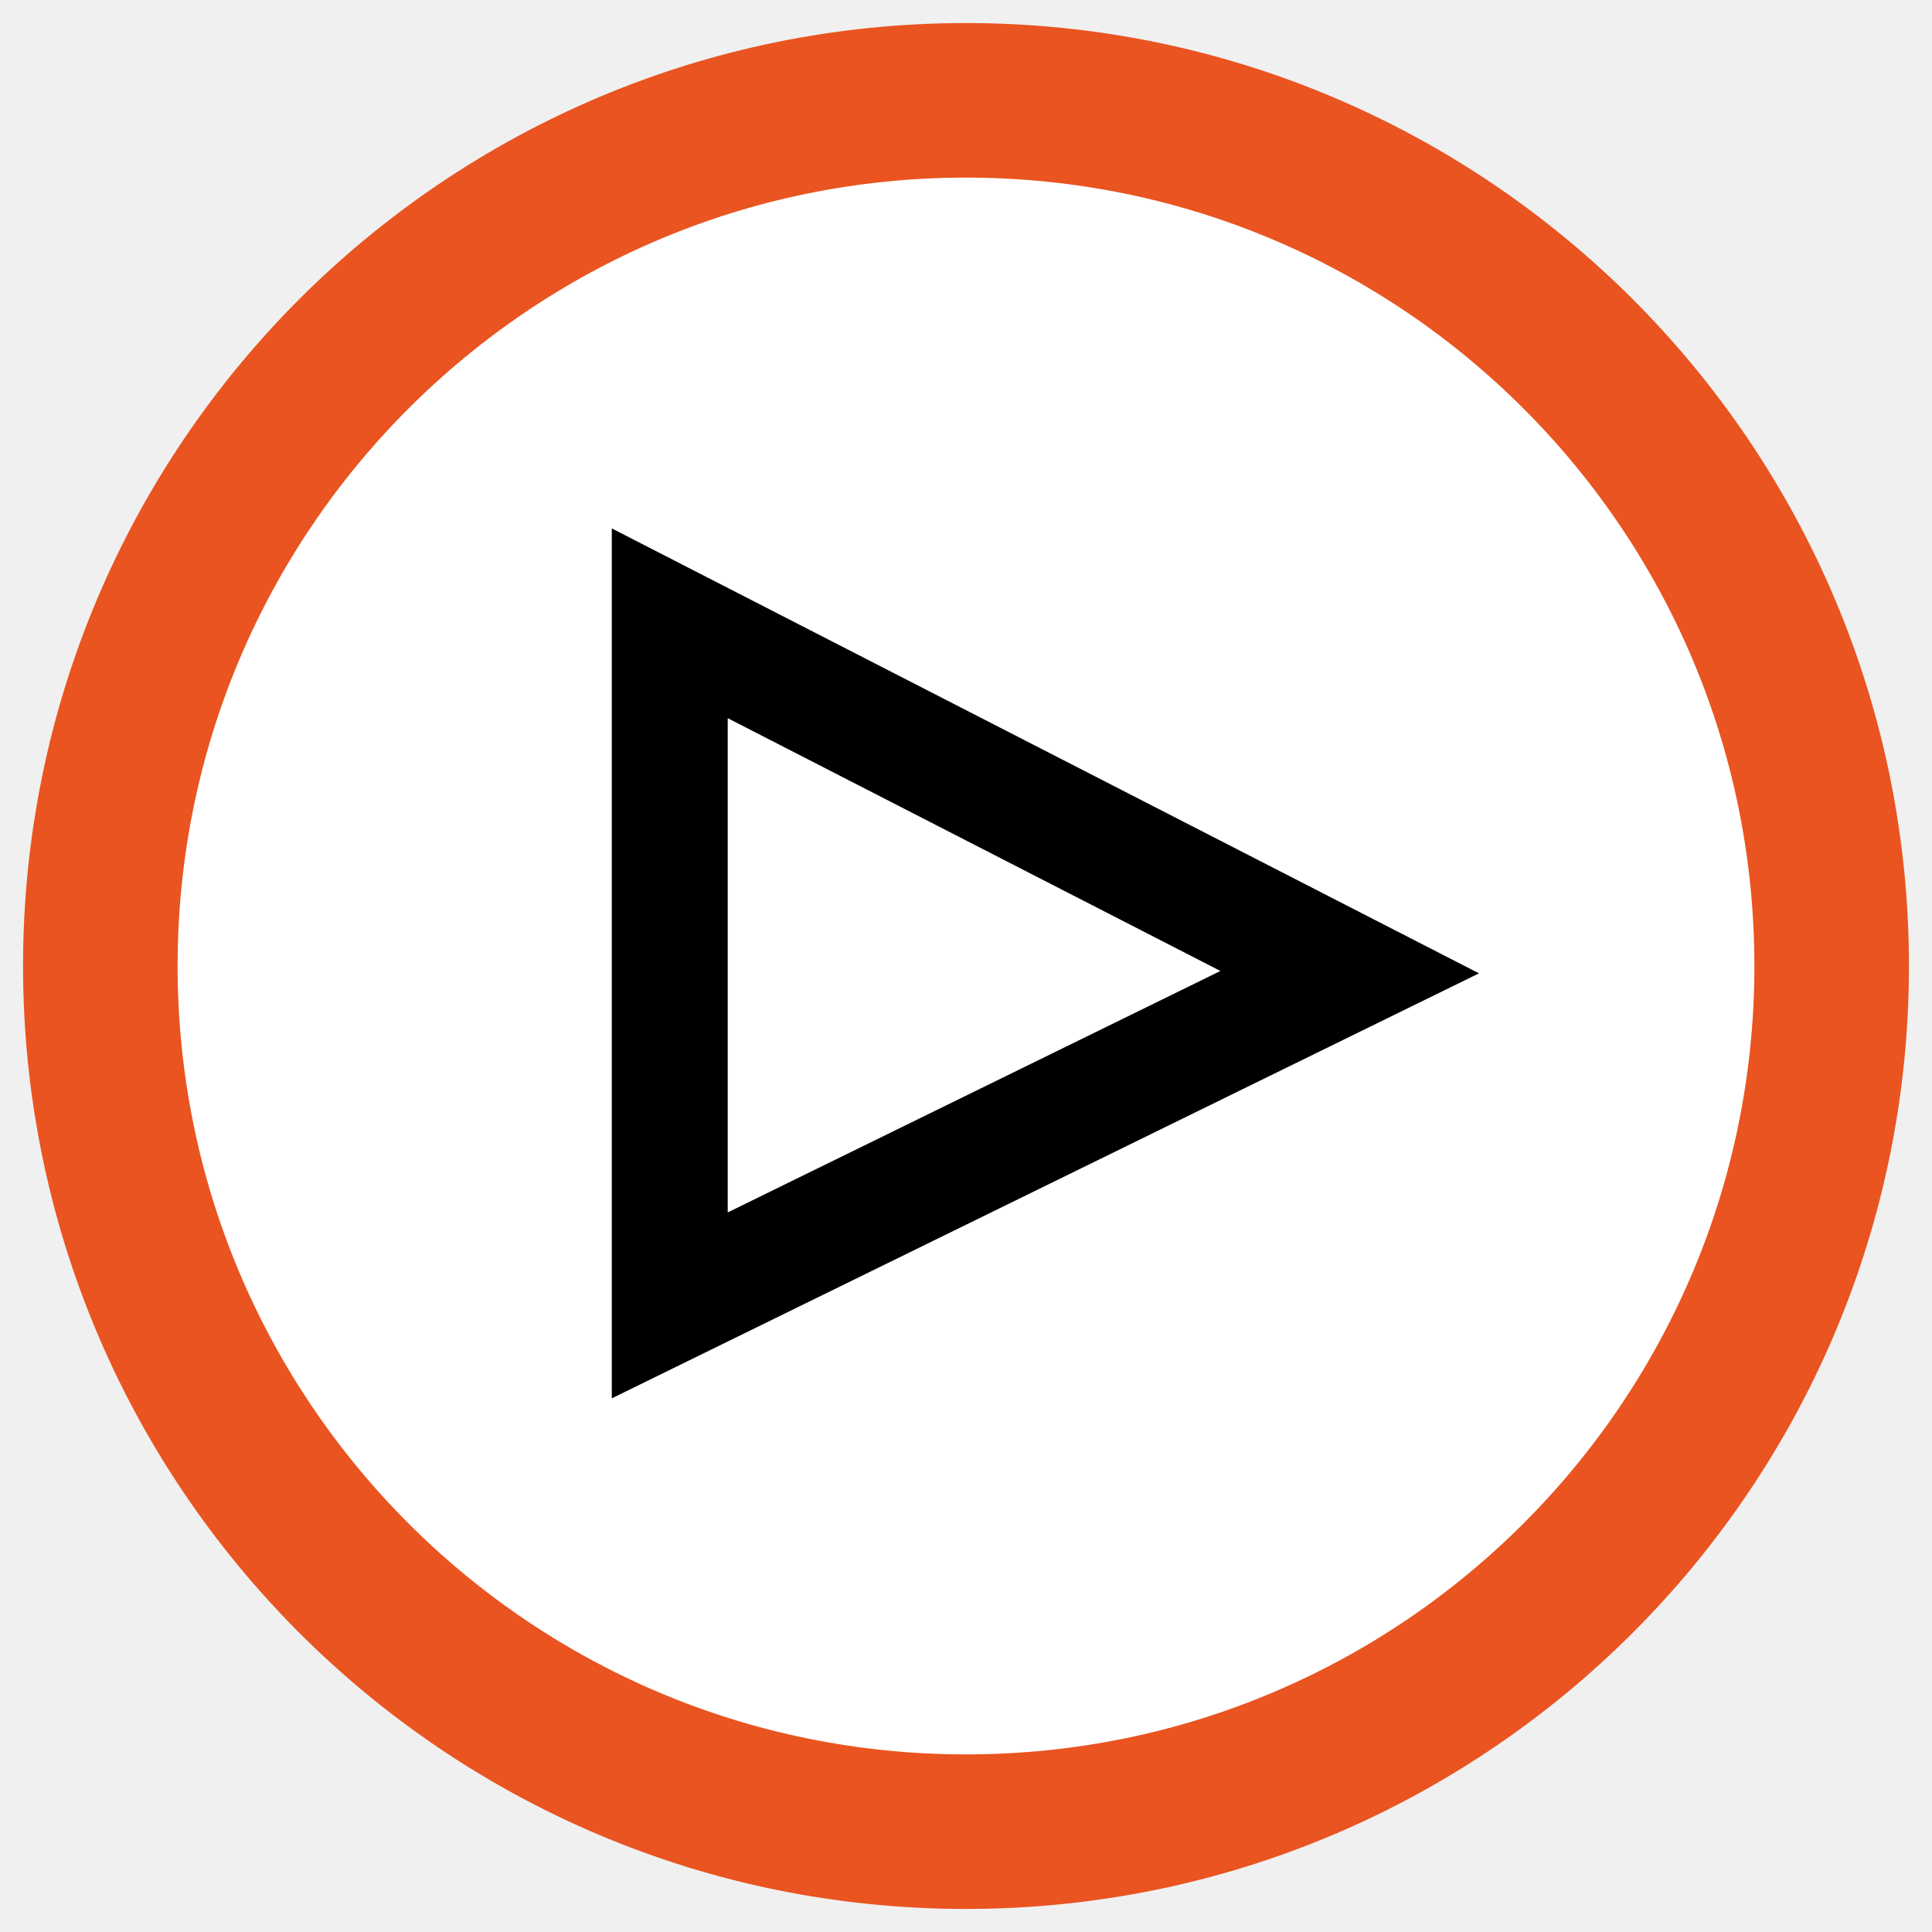
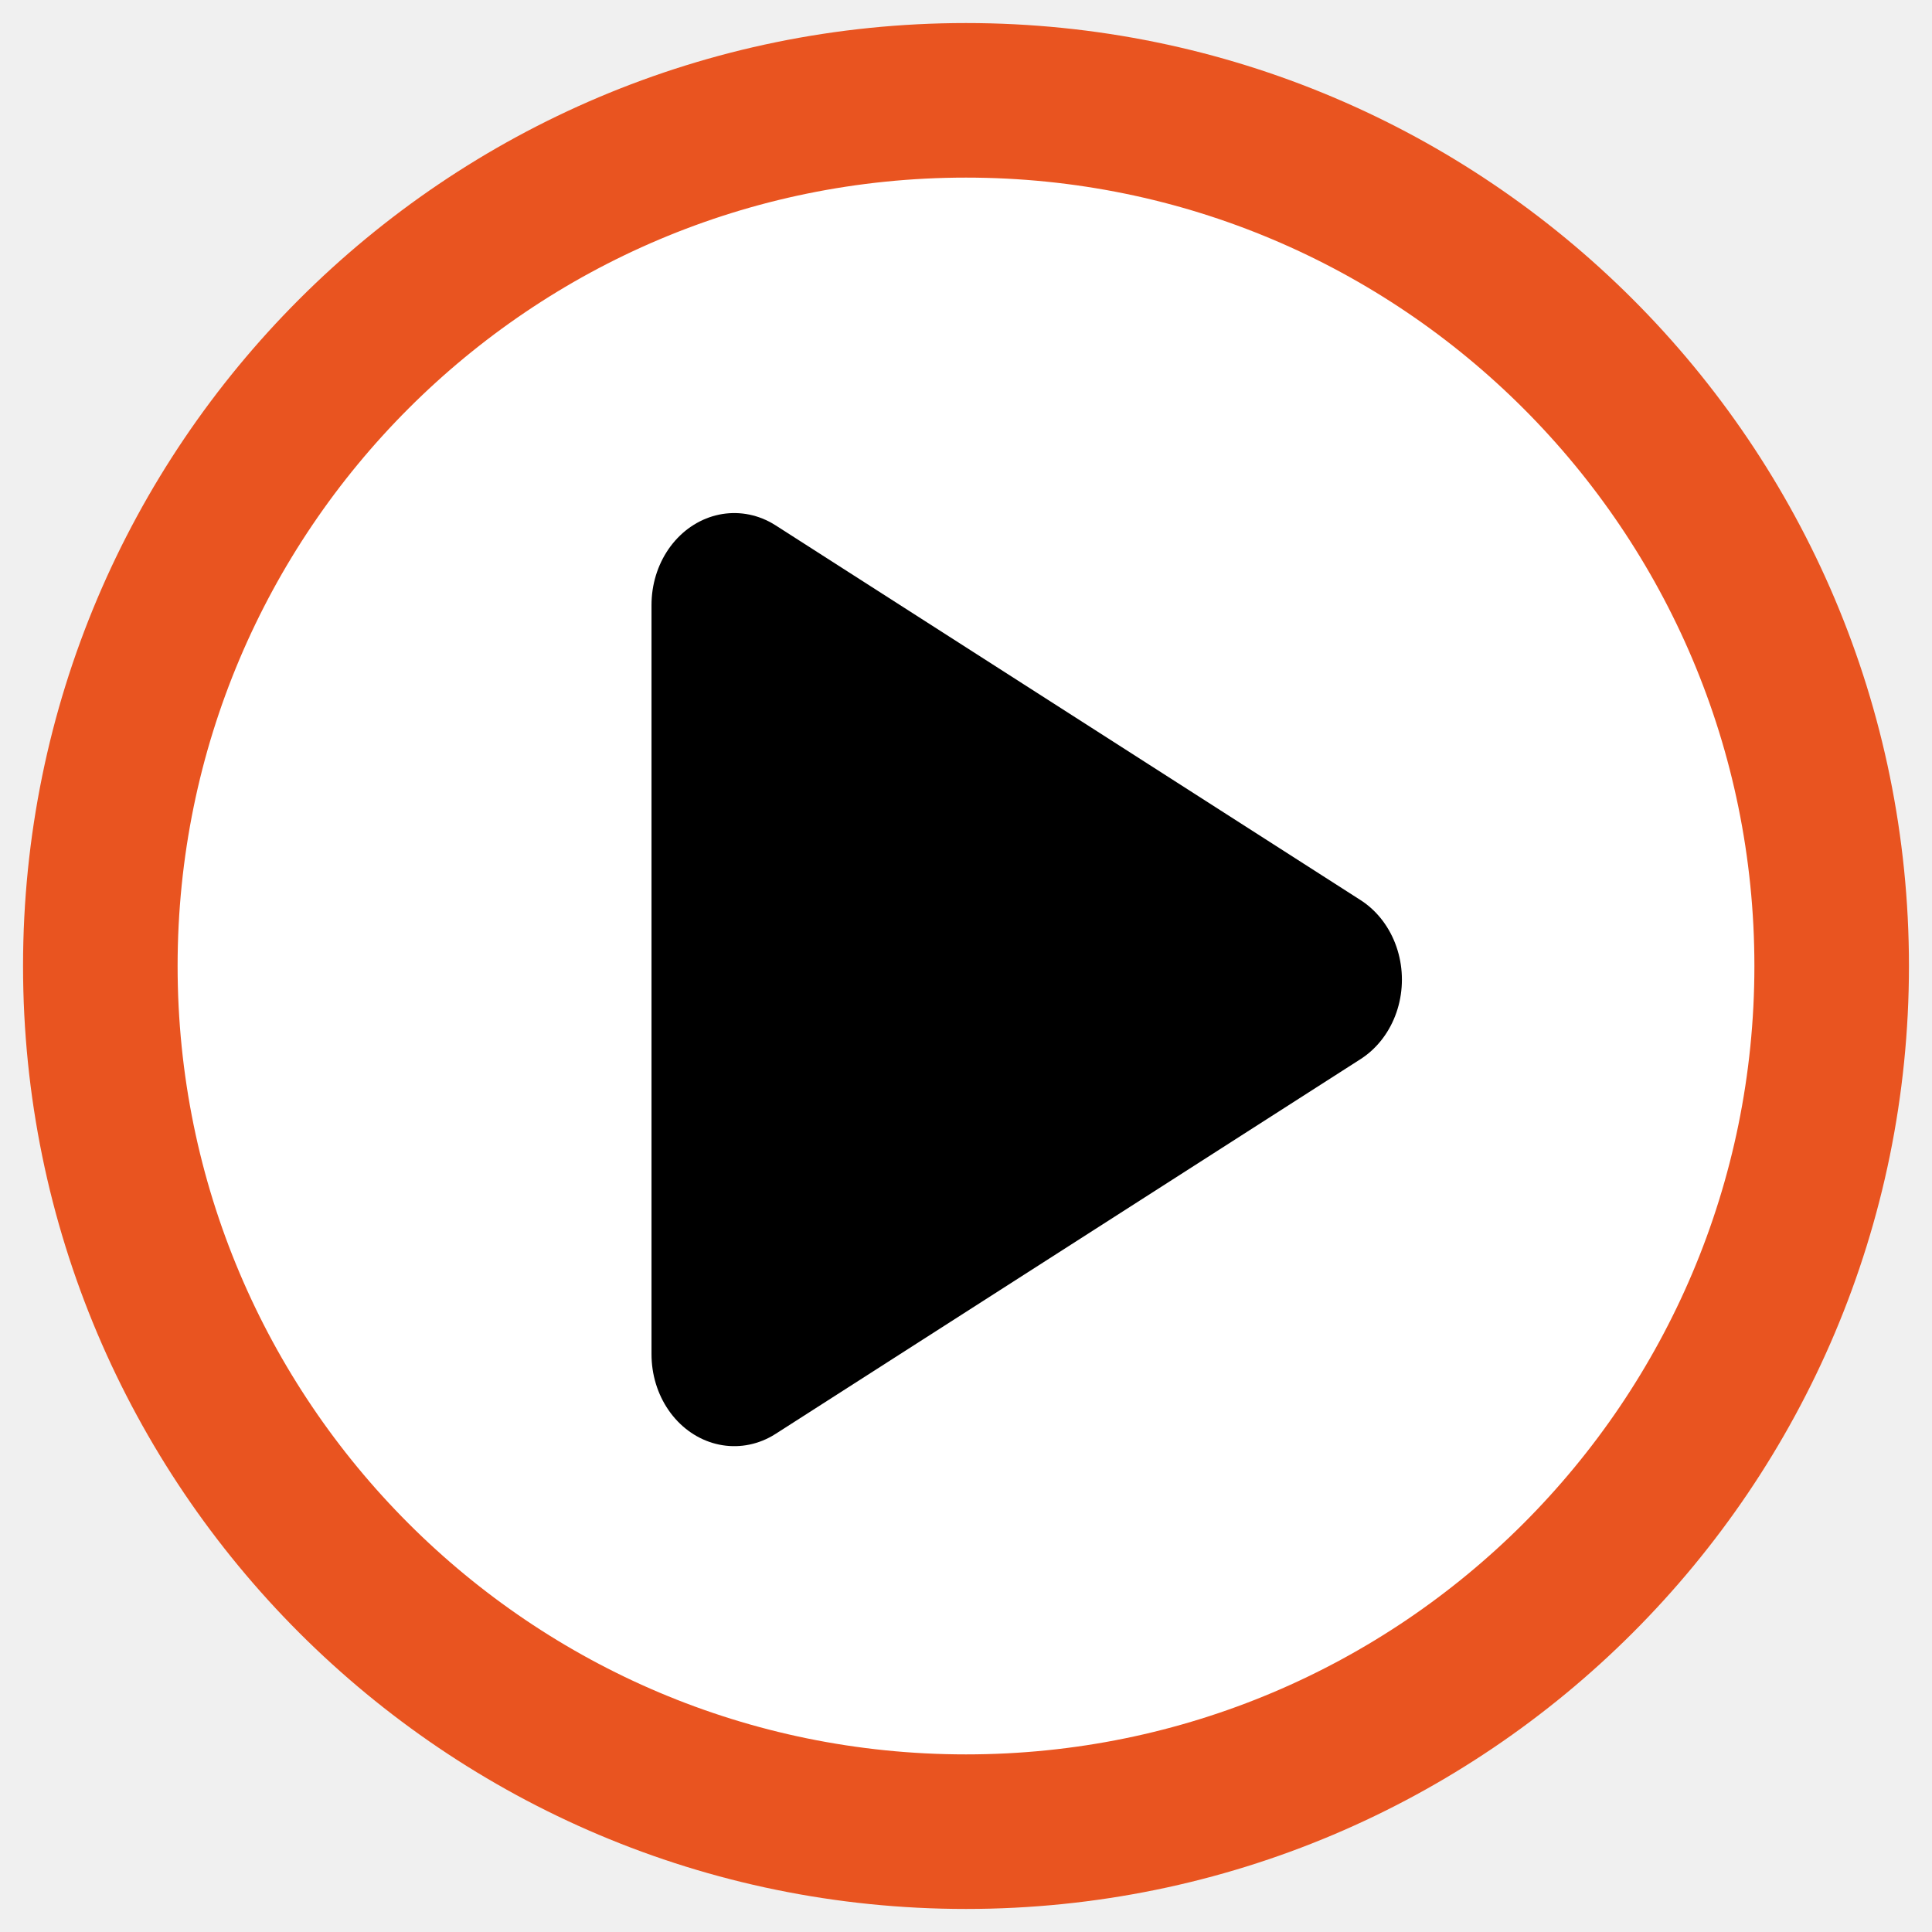
<svg xmlns="http://www.w3.org/2000/svg" width="500" height="500" viewBox="0 0 500 500" id="svg2" version="1.1">
  <defs id="defs4" />
  <g id="layer1" transform="translate(0,-552.3621)">
    <circle style="fill:#ffffff;fill-opacity:1;stroke:#e95420;stroke-width:40;stroke-linecap:butt;stroke-linejoin:miter;stroke-miterlimit:4;stroke-dasharray:none;stroke-opacity:1" id="path4173" cx="250" cy="802.362" r="224.035" />
-     <path style="fill:#ffffff;fill-opacity:1;fill-rule:evenodd;stroke:#000000;stroke-width:30;stroke-linecap:butt;stroke-linejoin:miter;stroke-miterlimit:4;stroke-dasharray:none;stroke-opacity:1" d="m 173.334,713.672 0,176.519 175.968,-86.235 z" id="path4136" />
+     <path style="fill:#000000;fill-opacity:1;stroke:#000000;stroke-width:50;stroke-linecap:round;stroke-linejoin:round;stroke-miterlimit:4;stroke-dasharray:none;stroke-opacity:1" id="path4136" d="m 272.429,908.915 0,-204.041 176.705,102.02 z" transform="matrix(0.856631,0,0,0.9505662,-43.34423,38.8777)" />
  </g>
</svg>
